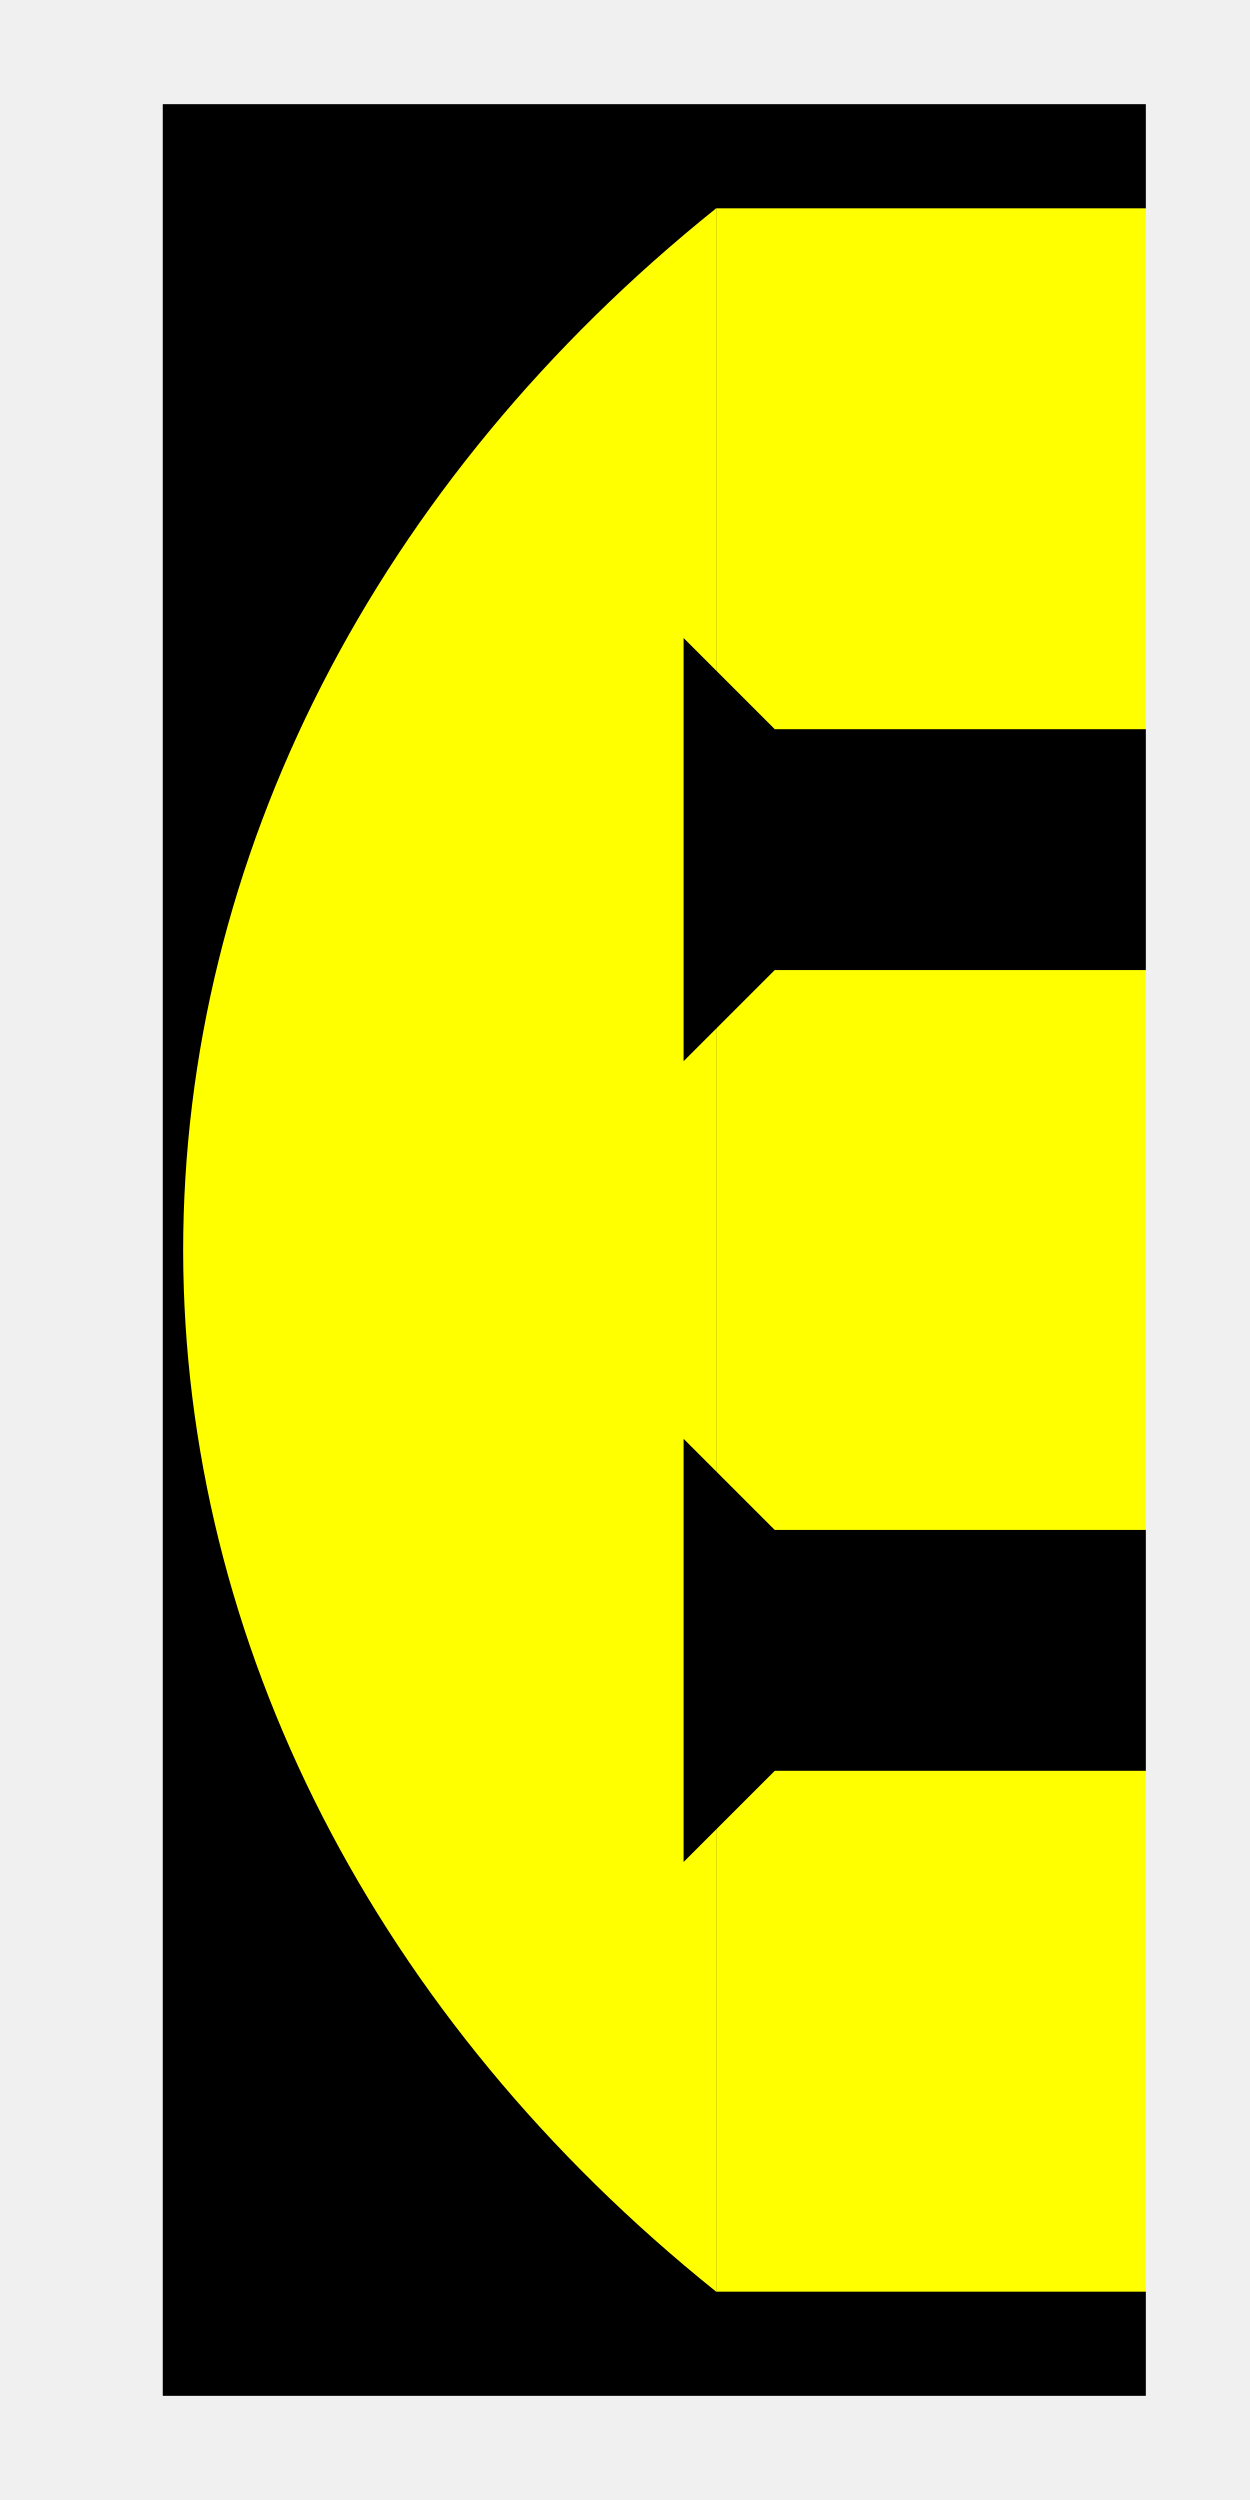
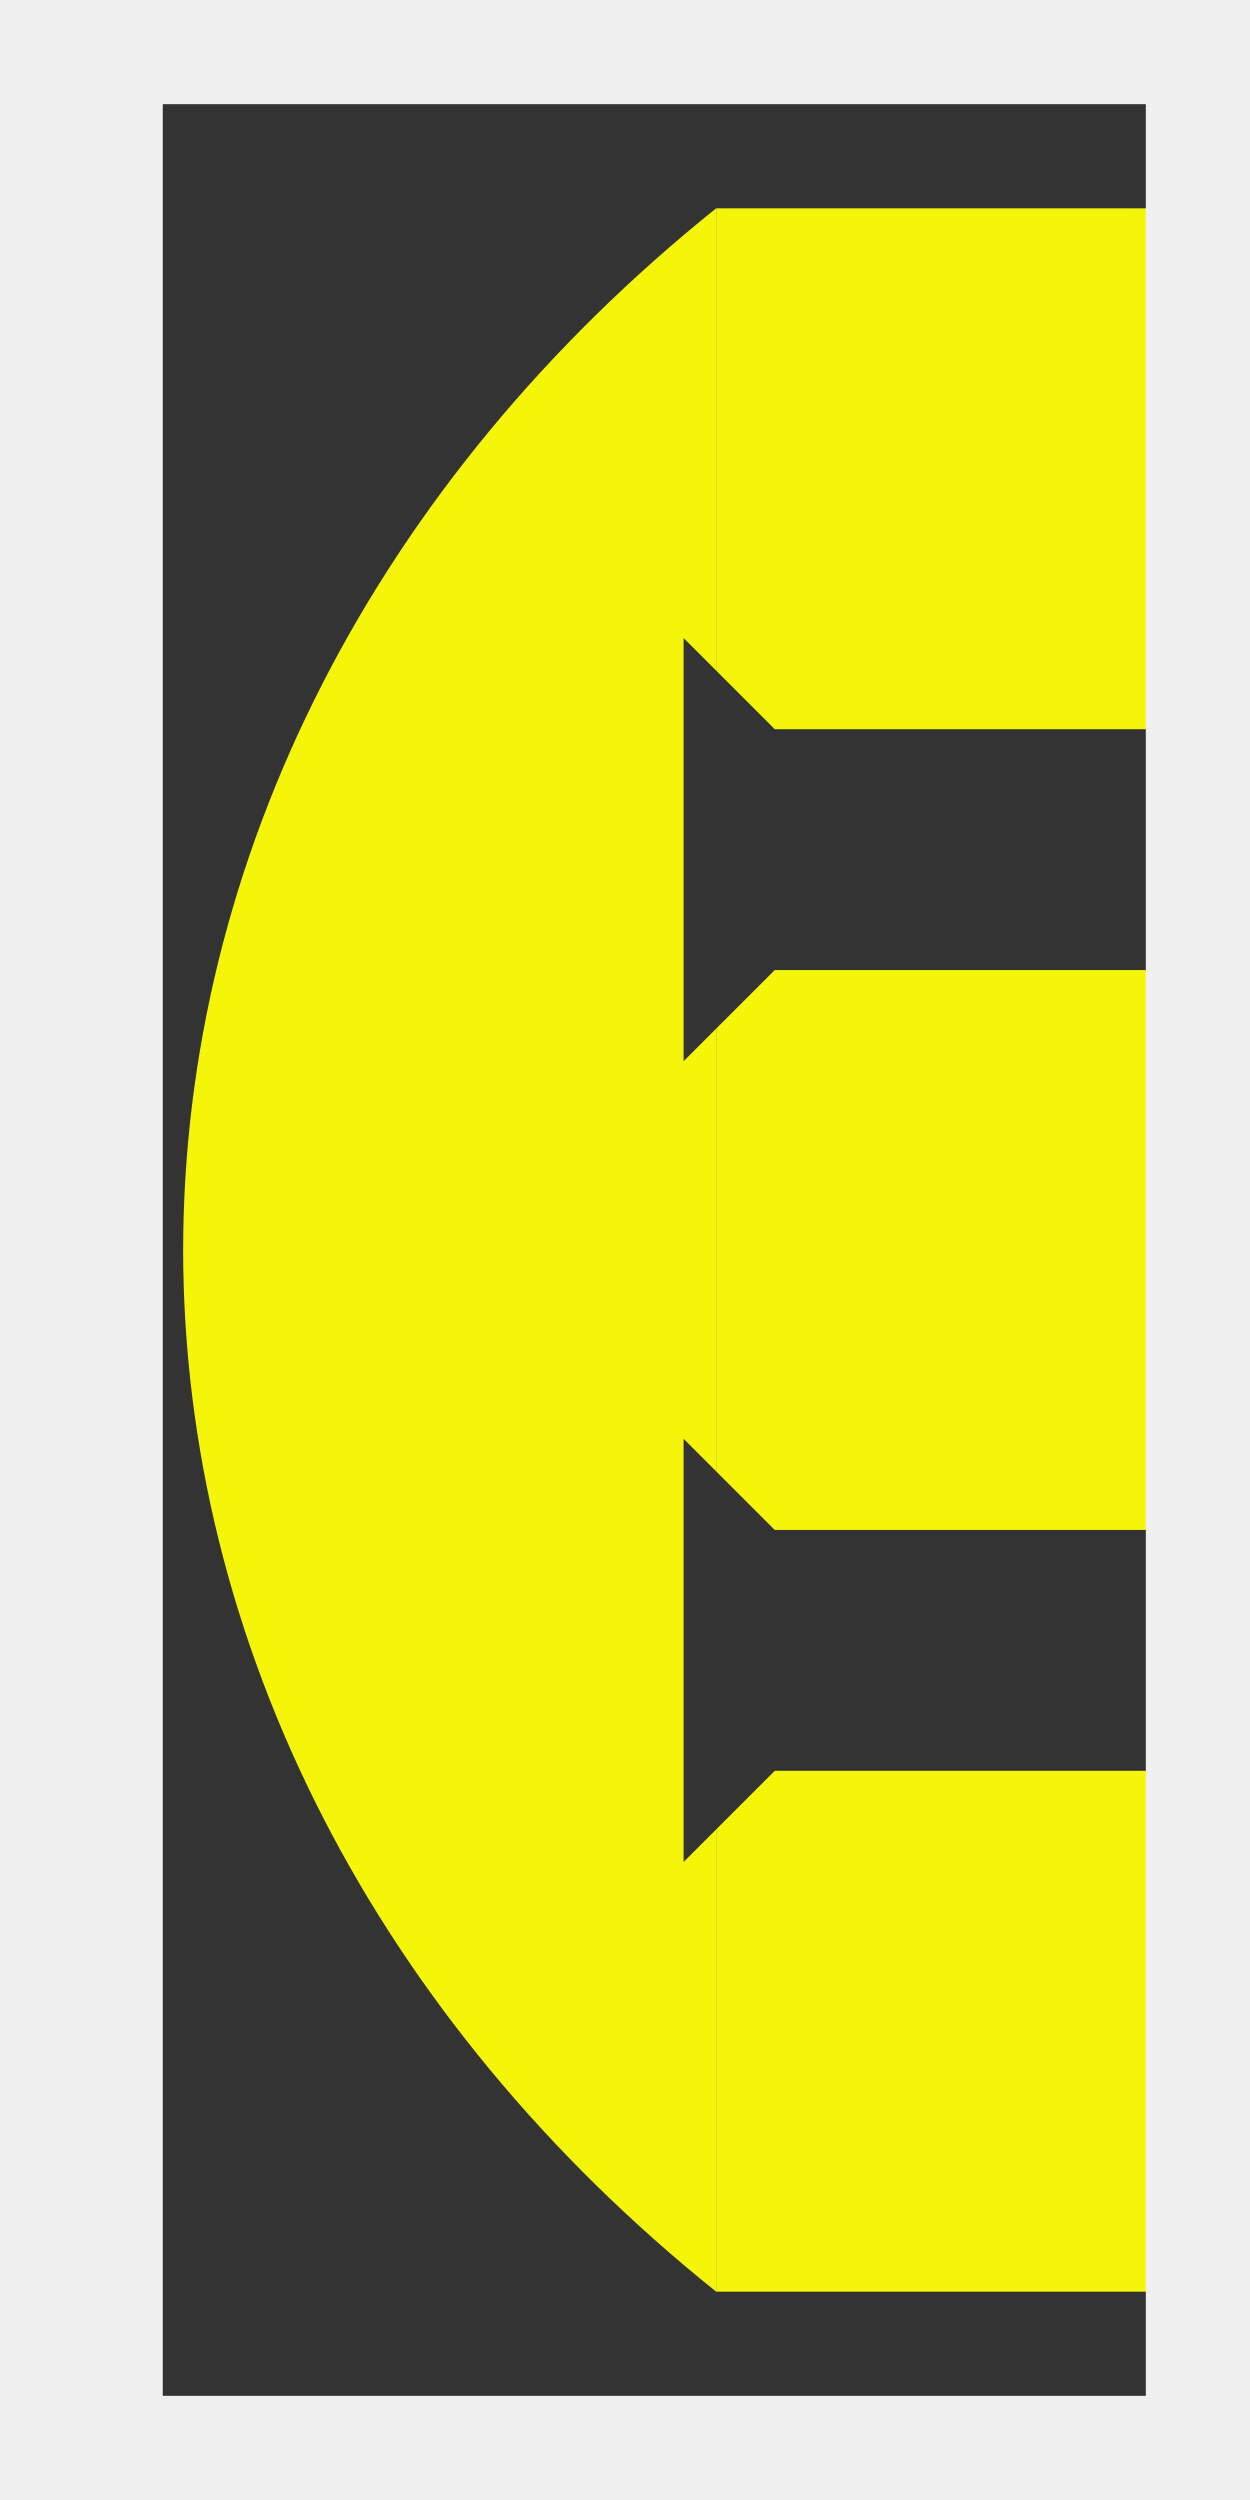
<svg xmlns="http://www.w3.org/2000/svg" width="192" height="384" viewBox="0 0 630 1782" version="1.1" id="svg8">
  <defs id="defs2" />
  <g id="layer1" transform="translate(-1460.564,277.0426)">
-     <rect style="fill:#000000;fill-opacity:1;stroke:#edffff;stroke-width:45.383;stroke-linecap:butt;stroke-miterlimit:4;stroke-dasharray:none;stroke-opacity:1" id="rect4279-6" width="845.617" height="1736.617" x="1352.756" y="-254.351" />
+     <rect style="fill:#333333;fill-opacity:1;stroke:#f0f0f0;stroke-width:45.383;stroke-linecap:butt;stroke-miterlimit:4;stroke-dasharray:none;stroke-opacity:1" id="rect4279-6" width="845.617" height="1736.617" x="1352.756" y="-254.351" />
    <rect style="fill:#f0f0f0;fill-opacity:1;stroke:none;stroke-width:74.25;stroke-linecap:butt;stroke-miterlimit:4;stroke-dasharray:none;stroke-opacity:1" id="rect1605" width="92.812" height="1717.031" x="1353.268" y="-244.558" />
    <g id="g1726" transform="translate(0,-9.281246)">
-       <path id="path1688" d="m 1840.533,-119.261 a 1245.293,1033.727 0 0 0 -379.92,743.185 1245.293,1033.727 0 0 0 379.92,741.815 z" style="fill:#ffff00;fill-opacity:1;stroke:none;stroke-width:69.692;stroke-linecap:butt;stroke-miterlimit:4;stroke-dasharray:none;stroke-opacity:1" />
-       <rect y="-119.261" x="1840.533" height="1485" width="324.844" id="rect1693" style="fill:#ffff00;fill-opacity:1;stroke:none;stroke-width:170.965;stroke-linecap:butt;stroke-miterlimit:4;stroke-dasharray:none;stroke-opacity:1" />
-       <path id="path1695" d="m 1817.33,488.661 64.969,-64.969 h 283.078 l -1e-4,-171.703 h -283.078 l -4.641,-4.641 -60.328,-60.328 z" style="fill:#000000;fill-opacity:1;stroke:none;stroke-width:4.641px;stroke-linecap:butt;stroke-linejoin:miter;stroke-opacity:1" />
-       <path id="path1695-0" d="m 1817.33,1059.457 64.969,-64.969 h 283.078 l -1e-4,-171.703 h -283.078 l -4.641,-4.641 -60.328,-60.328 z" style="fill:#000000;fill-opacity:1;stroke:none;stroke-width:4.641px;stroke-linecap:butt;stroke-linejoin:miter;stroke-opacity:1" />
+       <path id="path1688" d="m 1840.533,-119.261 a 1245.293,1033.727 0 0 0 -379.92,743.185 1245.293,1033.727 0 0 0 379.92,741.815 z" style="fill:#f5f50a;fill-opacity:1;stroke:none;stroke-width:69.692;stroke-linecap:butt;stroke-miterlimit:4;stroke-dasharray:none;stroke-opacity:1" />
+       <rect y="-119.261" x="1840.533" height="1485" width="324.844" id="rect1693" style="fill:#f5f50a;fill-opacity:1;stroke:none;stroke-width:170.965;stroke-linecap:butt;stroke-miterlimit:4;stroke-dasharray:none;stroke-opacity:1" />
+       <path id="path1695" d="m 1817.33,488.661 64.969,-64.969 h 283.078 l -1e-4,-171.703 h -283.078 l -4.641,-4.641 -60.328,-60.328 z" style="fill:#333333;fill-opacity:1;stroke:none;stroke-width:4.641px;stroke-linecap:butt;stroke-linejoin:miter;stroke-opacity:1" />
+       <path id="path1695-0" d="m 1817.33,1059.457 64.969,-64.969 h 283.078 l -1e-4,-171.703 h -283.078 l -4.641,-4.641 -60.328,-60.328 z" style="fill:#333333;fill-opacity:1;stroke:none;stroke-width:4.641px;stroke-linecap:butt;stroke-linejoin:miter;stroke-opacity:1" />
    </g>
    <rect style="fill:none;fill-opacity:1;stroke:#f0f0f0;stroke-width:74.25;stroke-linecap:butt;stroke-miterlimit:4;stroke-dasharray:none;stroke-opacity:1" id="rect4279-6-8" width="816.75" height="1707.75" x="1367.189" y="-239.918" />
  </g>
</svg>
